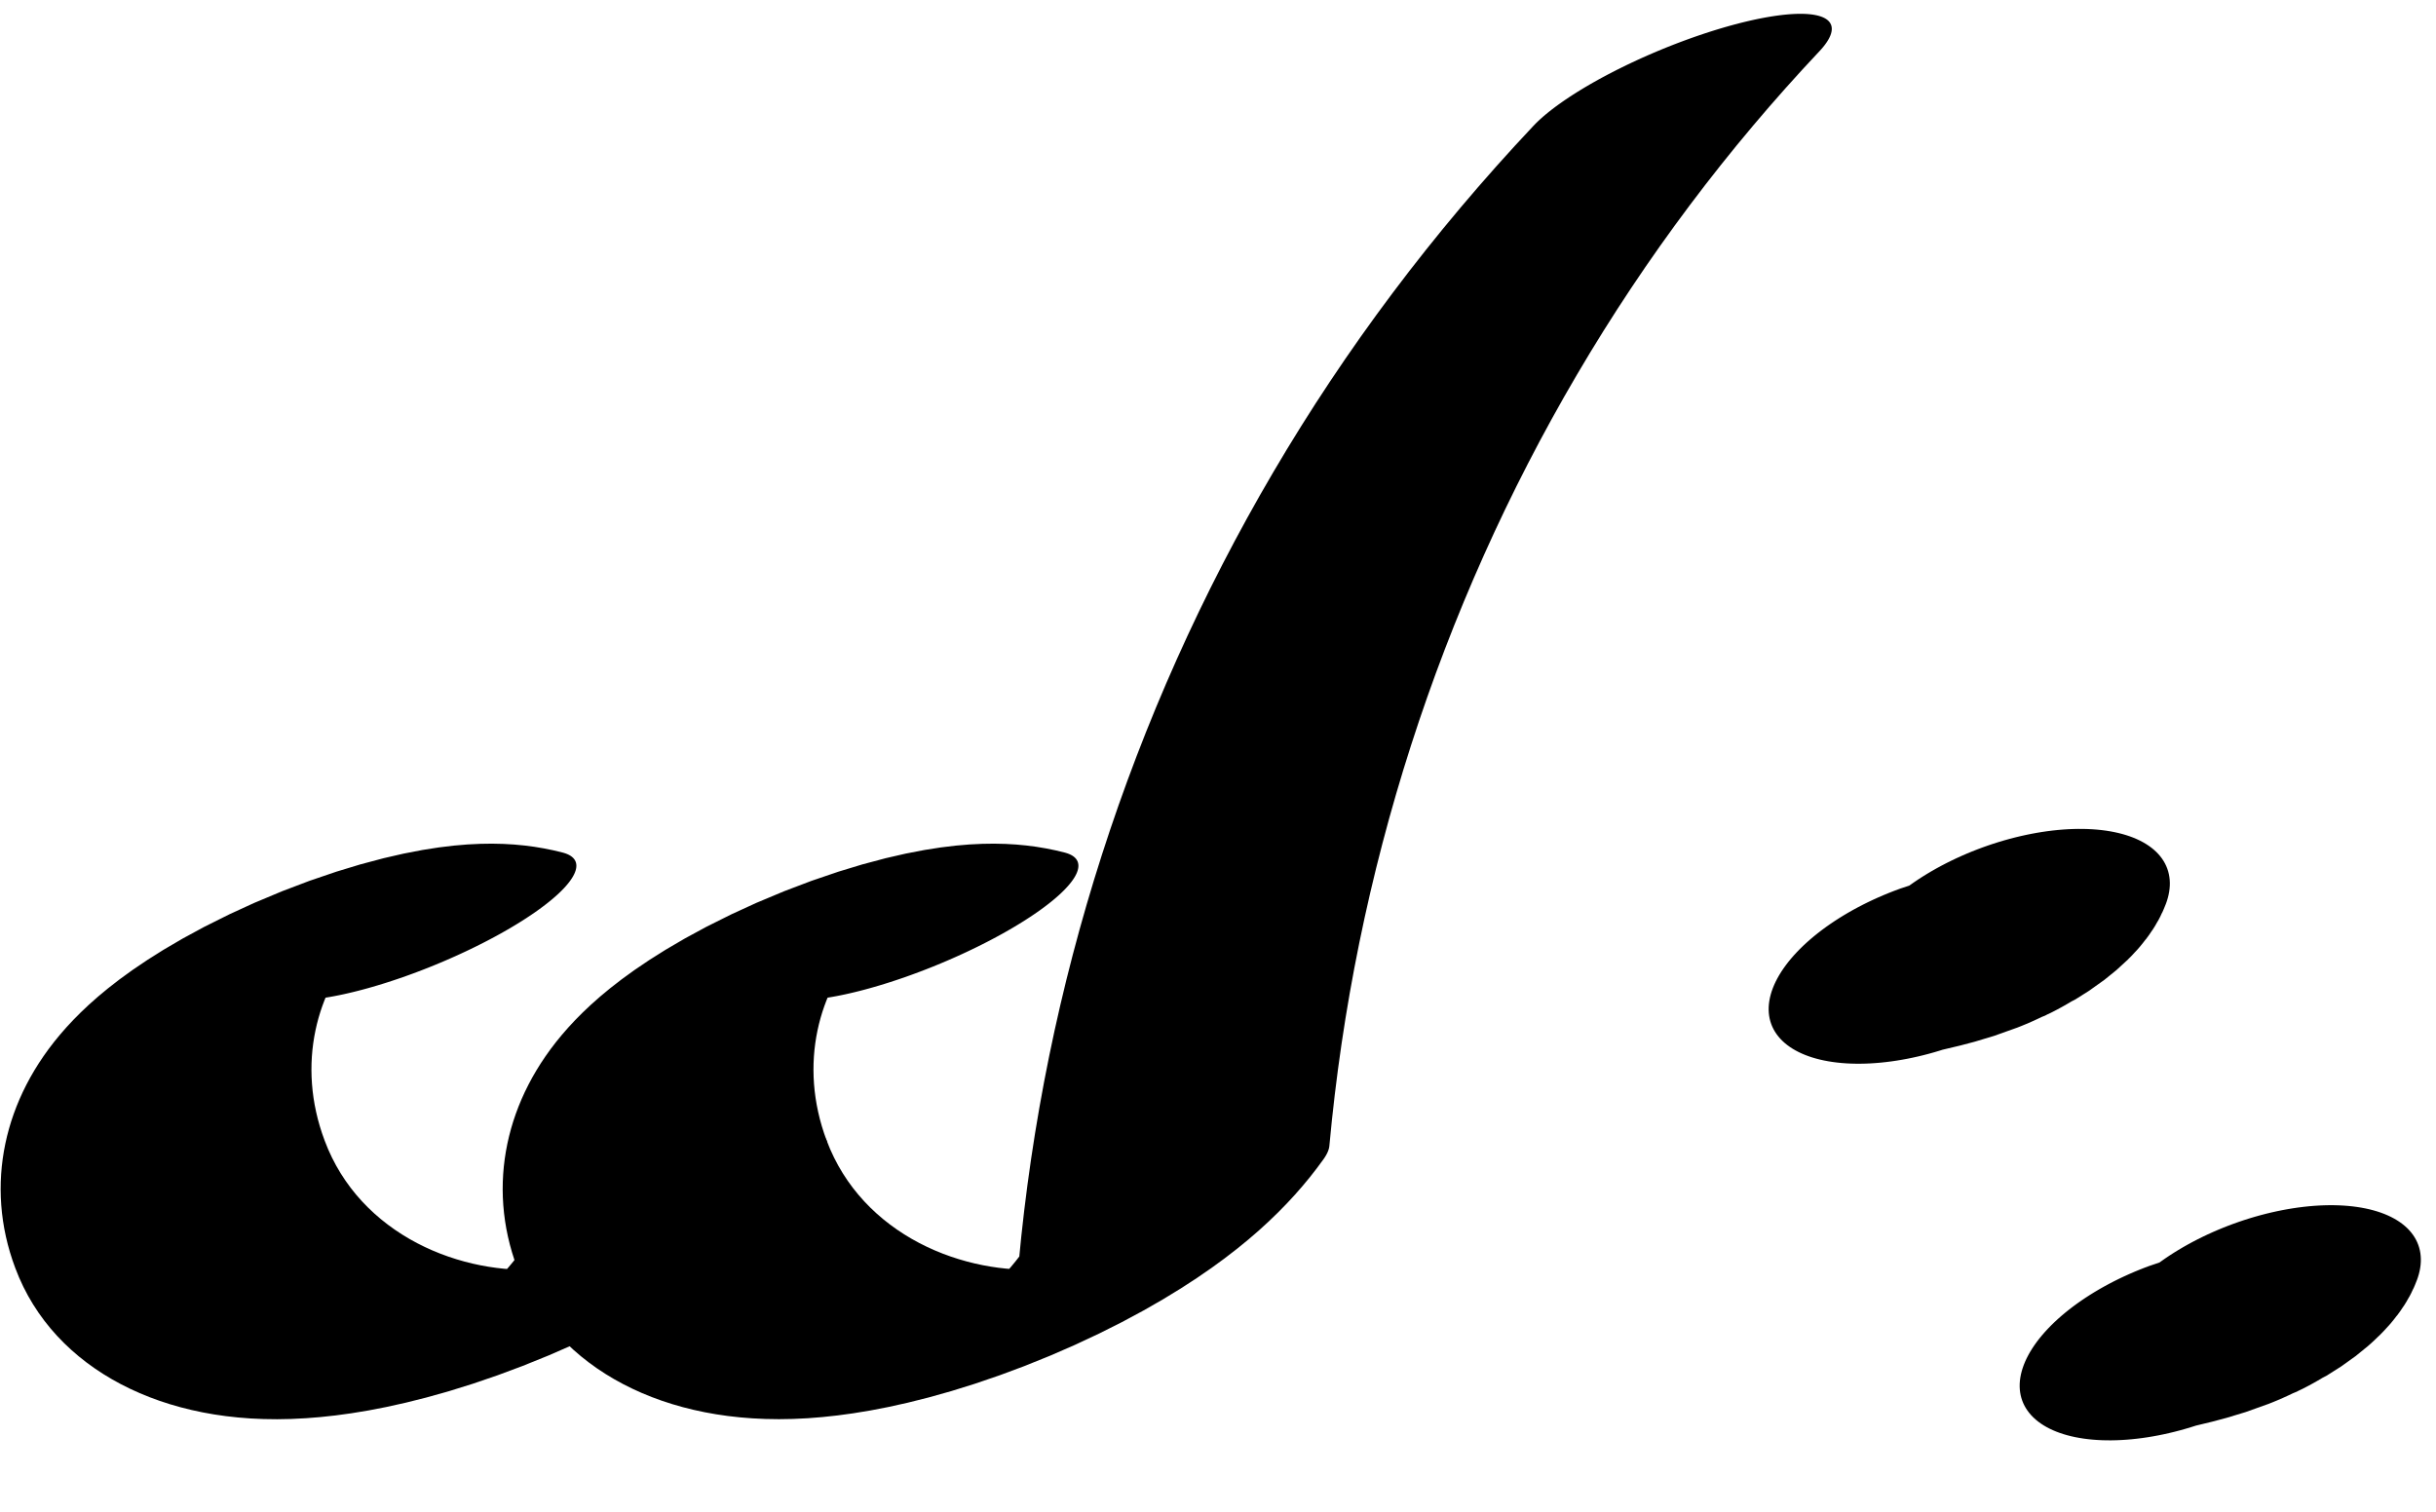
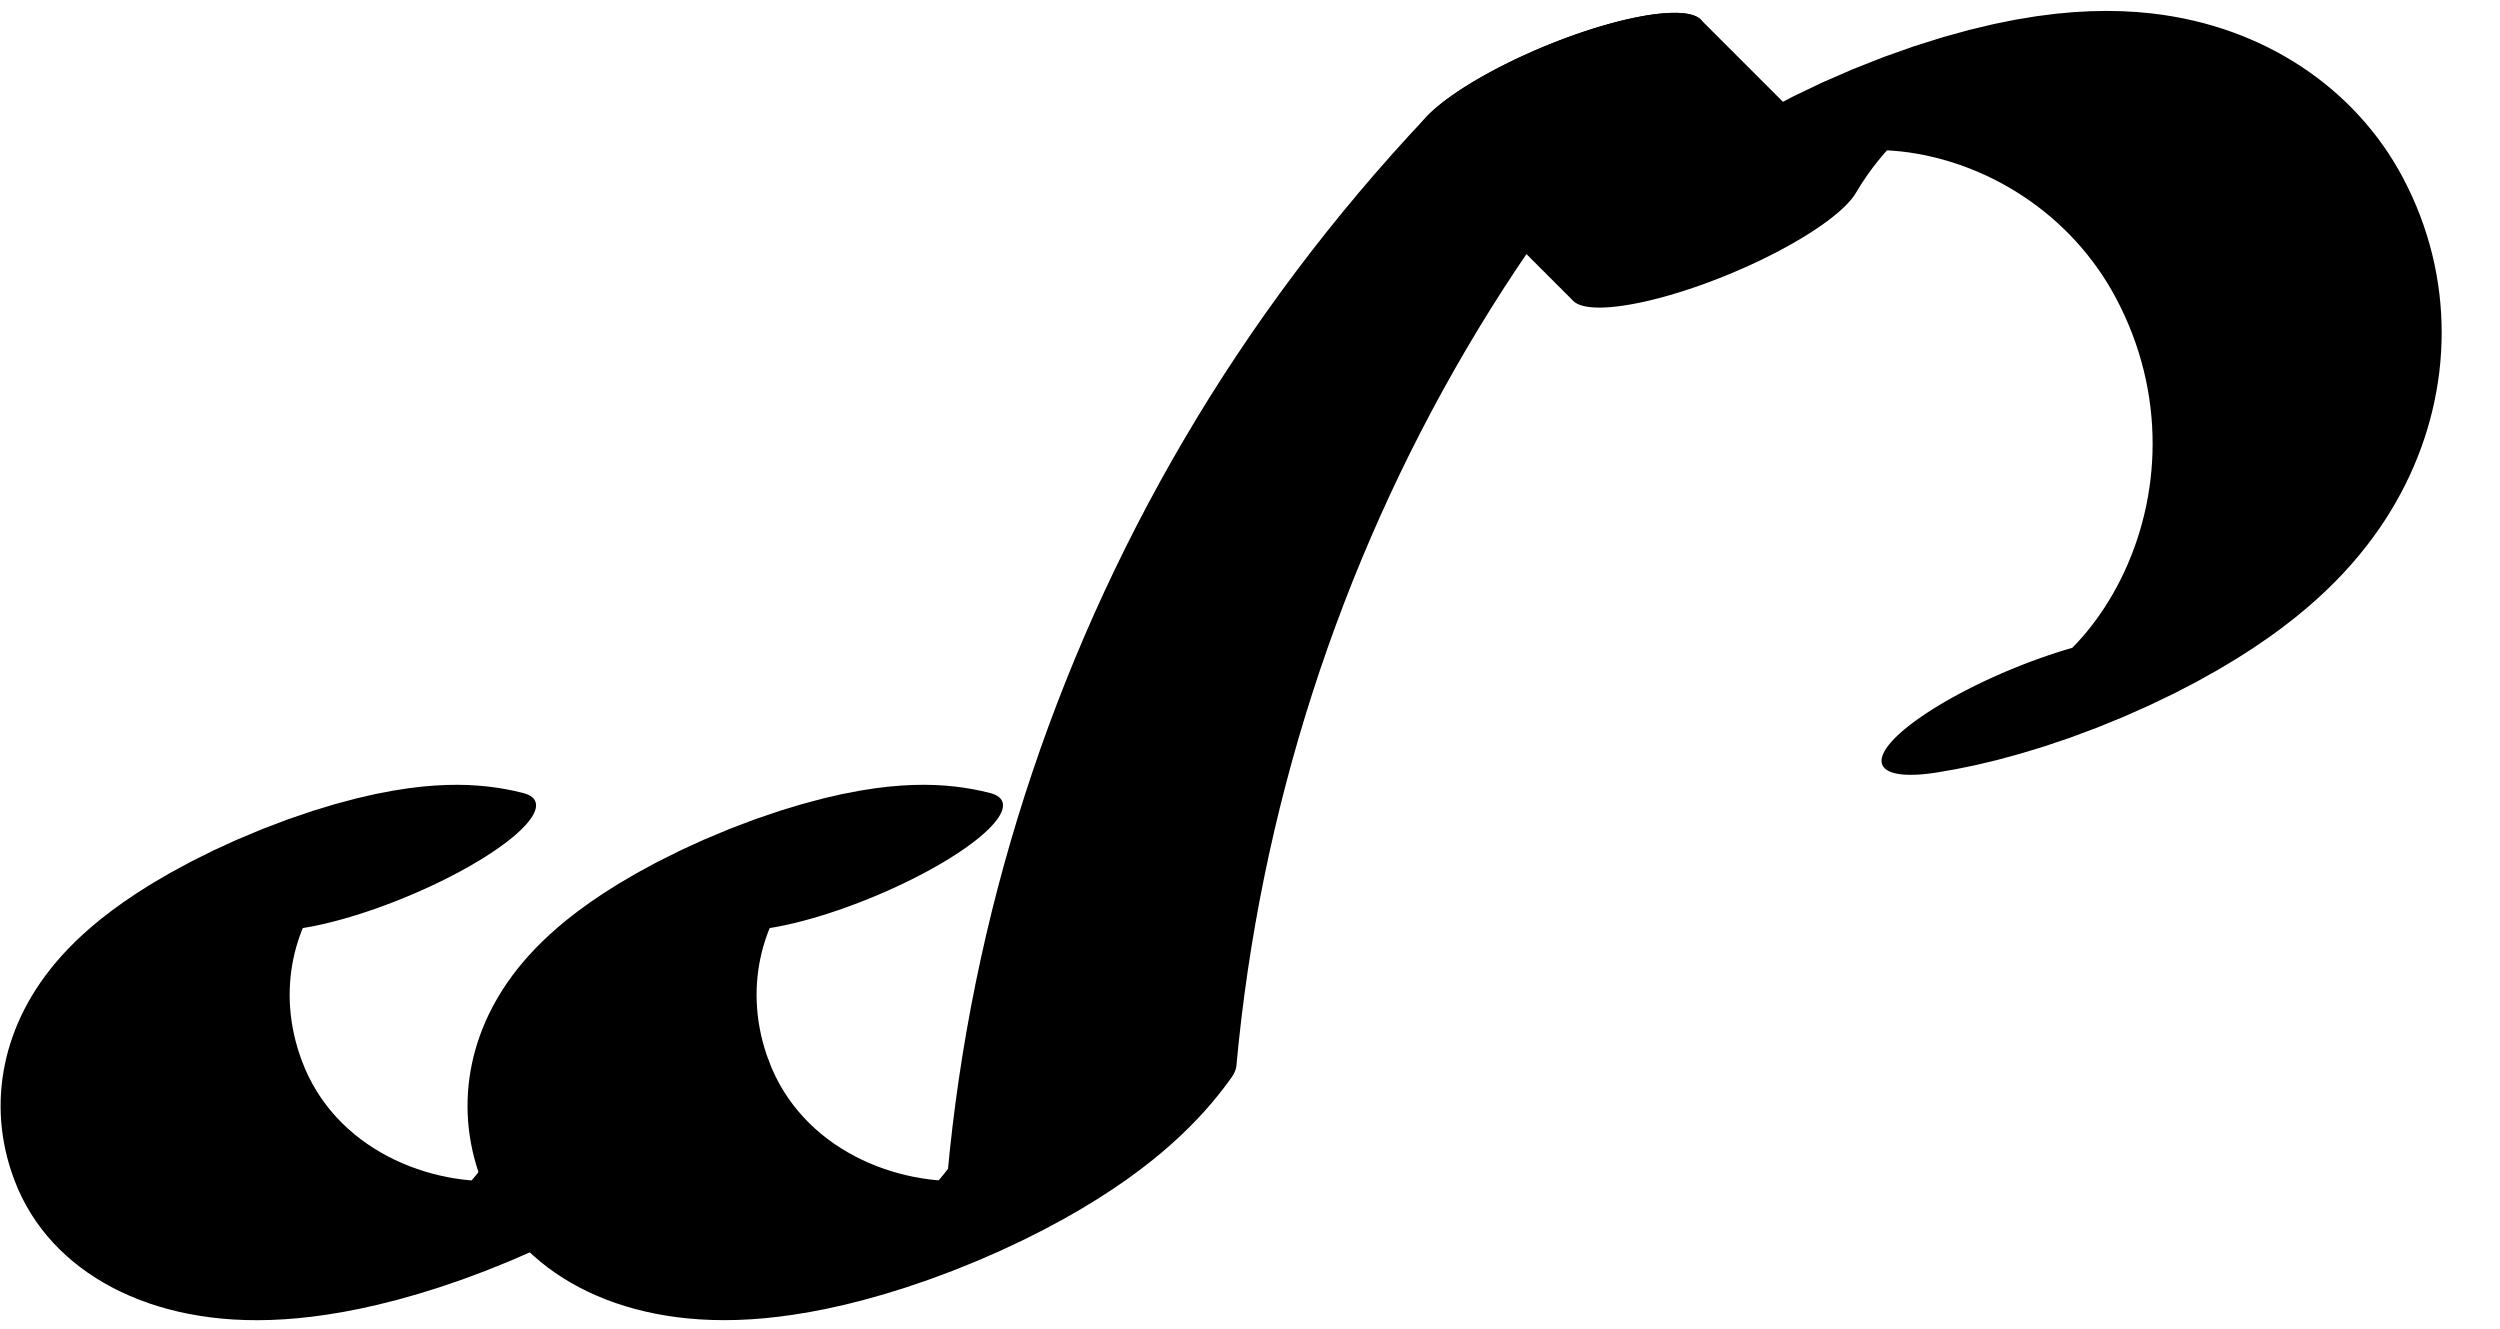
- <svg xmlns="http://www.w3.org/2000/svg" width="29" height="18" viewBox="0 0 29 18">
-   <path fill="none" stroke-width="32.529" stroke-linecap="round" stroke-linejoin="round" stroke="rgb(0%, 0%, 0%)" stroke-opacity="1" stroke-miterlimit="10" d="M 104.714 73.298 C 91.431 113.401 72.34 77.083 71.793 10.452 C 71.461 -30.431 79.257 -63.513 89.15 -77.005 C 98.412 -89.589 108.597 -84.921 116.882 -64.259 C 129.406 31.004 147.022 114.099 168.48 178.95 C 179.338 211.785 191.087 239.552 203.518 261.906 " transform="matrix(0.113137, -0.0468644, -0.0117155, -0.0282833, 0, 18)" />
-   <path fill="none" stroke-width="32.529" stroke-linecap="round" stroke-linejoin="round" stroke="rgb(0%, 0%, 0%)" stroke-opacity="1" stroke-miterlimit="10" d="M 59.624 148.01 C 46.341 188.112 27.25 151.794 26.704 85.164 C 26.342 44.329 34.155 11.081 44.06 -2.293 C 53.322 -14.878 63.478 -10.161 71.793 10.452 " transform="matrix(0.113137, -0.0468644, -0.0117155, -0.0282833, 0, 18)" />
-   <path fill="none" stroke-width="38.044" stroke-linecap="round" stroke-linejoin="round" stroke="rgb(0%, 0%, 0%)" stroke-opacity="1" stroke-miterlimit="10" d="M 228.587 -33.731 C 232.375 -33.772 236.7 -37.239 239.216 -31.318 " transform="matrix(0.097754, -0.0355797, -0.0177892, -0.048877, 0, 18)" />
-   <path fill="none" stroke-width="38.044" stroke-linecap="round" stroke-linejoin="round" stroke="rgb(0%, 0%, 0%)" stroke-opacity="1" stroke-miterlimit="10" d="M 240.837 -134.397 C 244.639 -134.367 248.998 -137.86 251.479 -131.914 " transform="matrix(0.097754, -0.0355797, -0.0177892, -0.048877, 0, 18)" />
+ <svg xmlns="http://www.w3.org/2000/svg" width="32" height="17" viewBox="0 0 32 17">
+   <path fill="none" stroke-width="32.529" stroke-linecap="round" stroke-linejoin="round" stroke="rgb(0%, 0%, 0%)" stroke-opacity="1" stroke-miterlimit="10" d="M 101.589 43.12 C 88.305 83.222 69.215 46.904 68.668 -19.726 C 68.336 -60.61 76.132 -93.691 86.025 -107.183 C 95.287 -119.768 105.472 -115.099 113.757 -94.438 C 126.281 0.825 143.897 83.921 165.355 148.772 C 176.213 181.606 187.962 209.373 200.393 231.728 " transform="matrix(0.113137, -0.0468644, -0.0117155, -0.0282833, 0, 17)" />
+   <path fill="none" stroke-width="32.529" stroke-linecap="round" stroke-linejoin="round" stroke="rgb(0%, 0%, 0%)" stroke-opacity="1" stroke-miterlimit="10" d="M 56.499 117.831 C 43.216 157.934 24.125 121.616 23.579 54.985 C 23.217 14.151 31.03 -19.097 40.935 -32.472 C 50.197 -45.056 60.353 -40.339 68.668 -19.726 " transform="matrix(0.113137, -0.0468644, -0.0117155, -0.0282833, 0, 17)" />
+   <path fill="none" stroke-width="32.529" stroke-linecap="round" stroke-linejoin="round" stroke="rgb(0%, 0%, 0%)" stroke-opacity="1" stroke-miterlimit="10" d="M 200.393 231.728 L 209.197 146.703 C 219.719 178.297 233.919 182.391 245.482 157.016 C 254.562 137 260.825 100.795 261.801 59.539 C 263.974 -32.176 242.947 -105.2 220.567 -83.587 " transform="matrix(0.113137, -0.0468644, -0.0117155, -0.0282833, 0, 17)" />
</svg>
